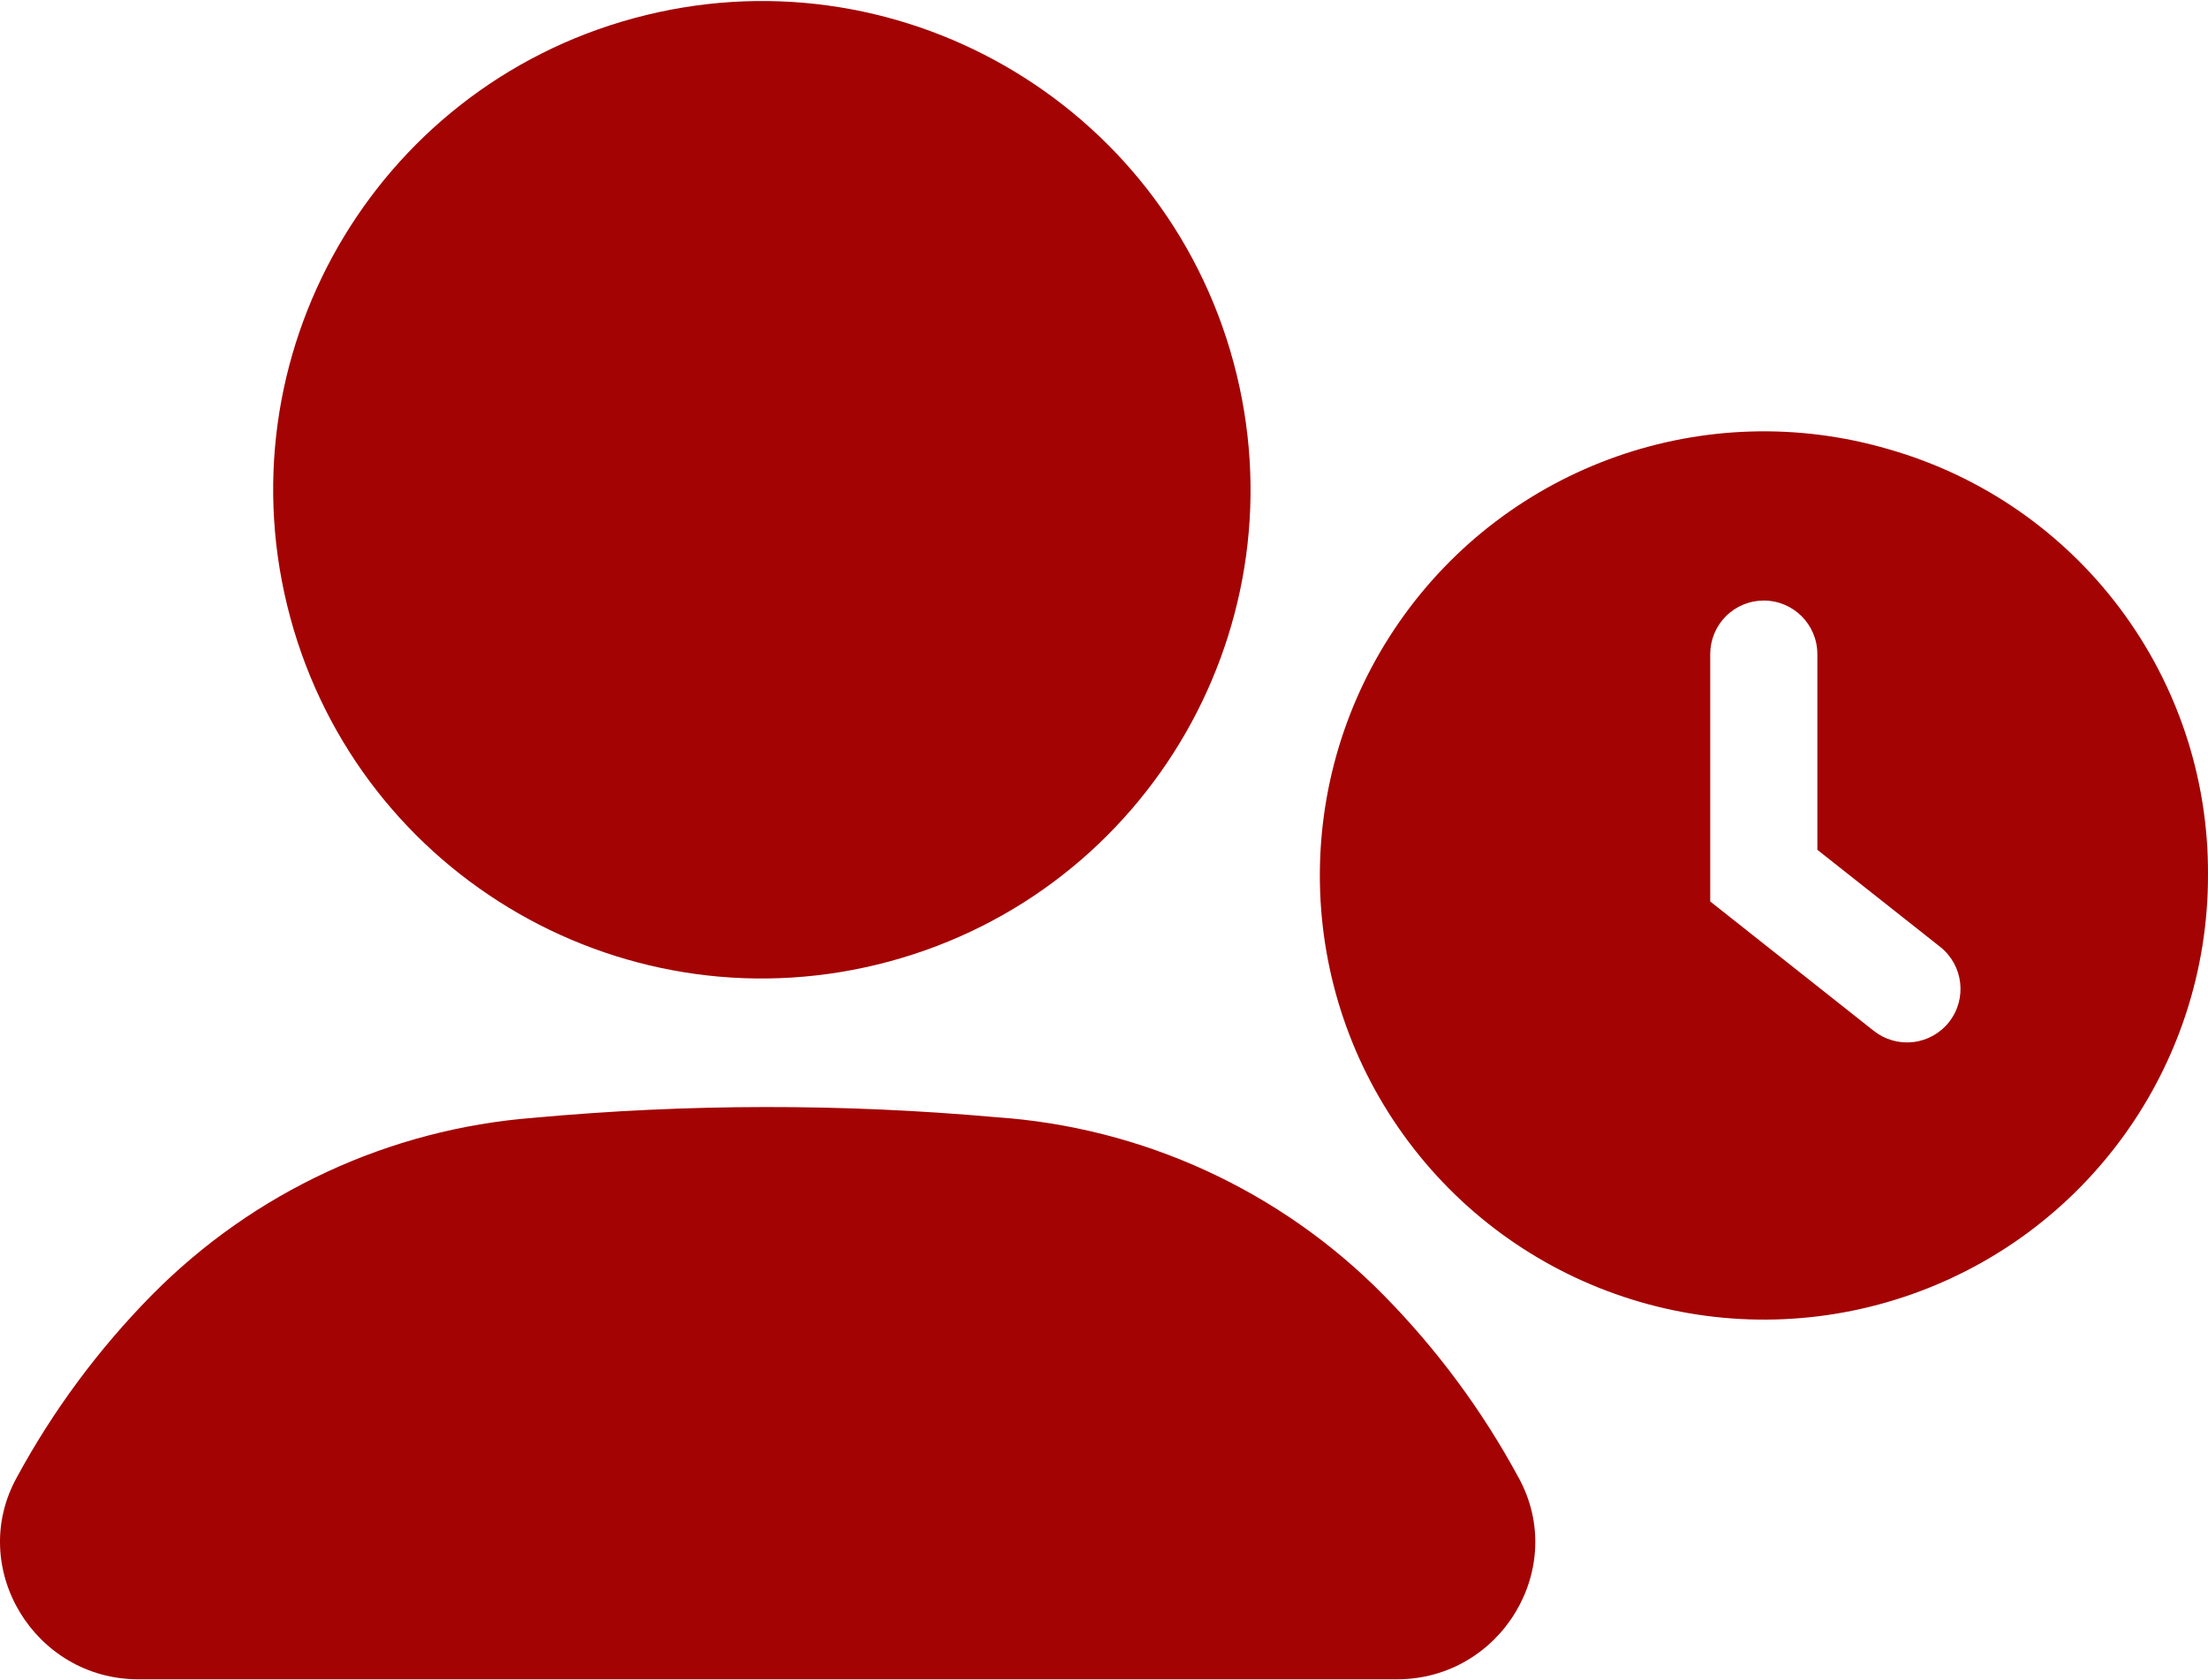
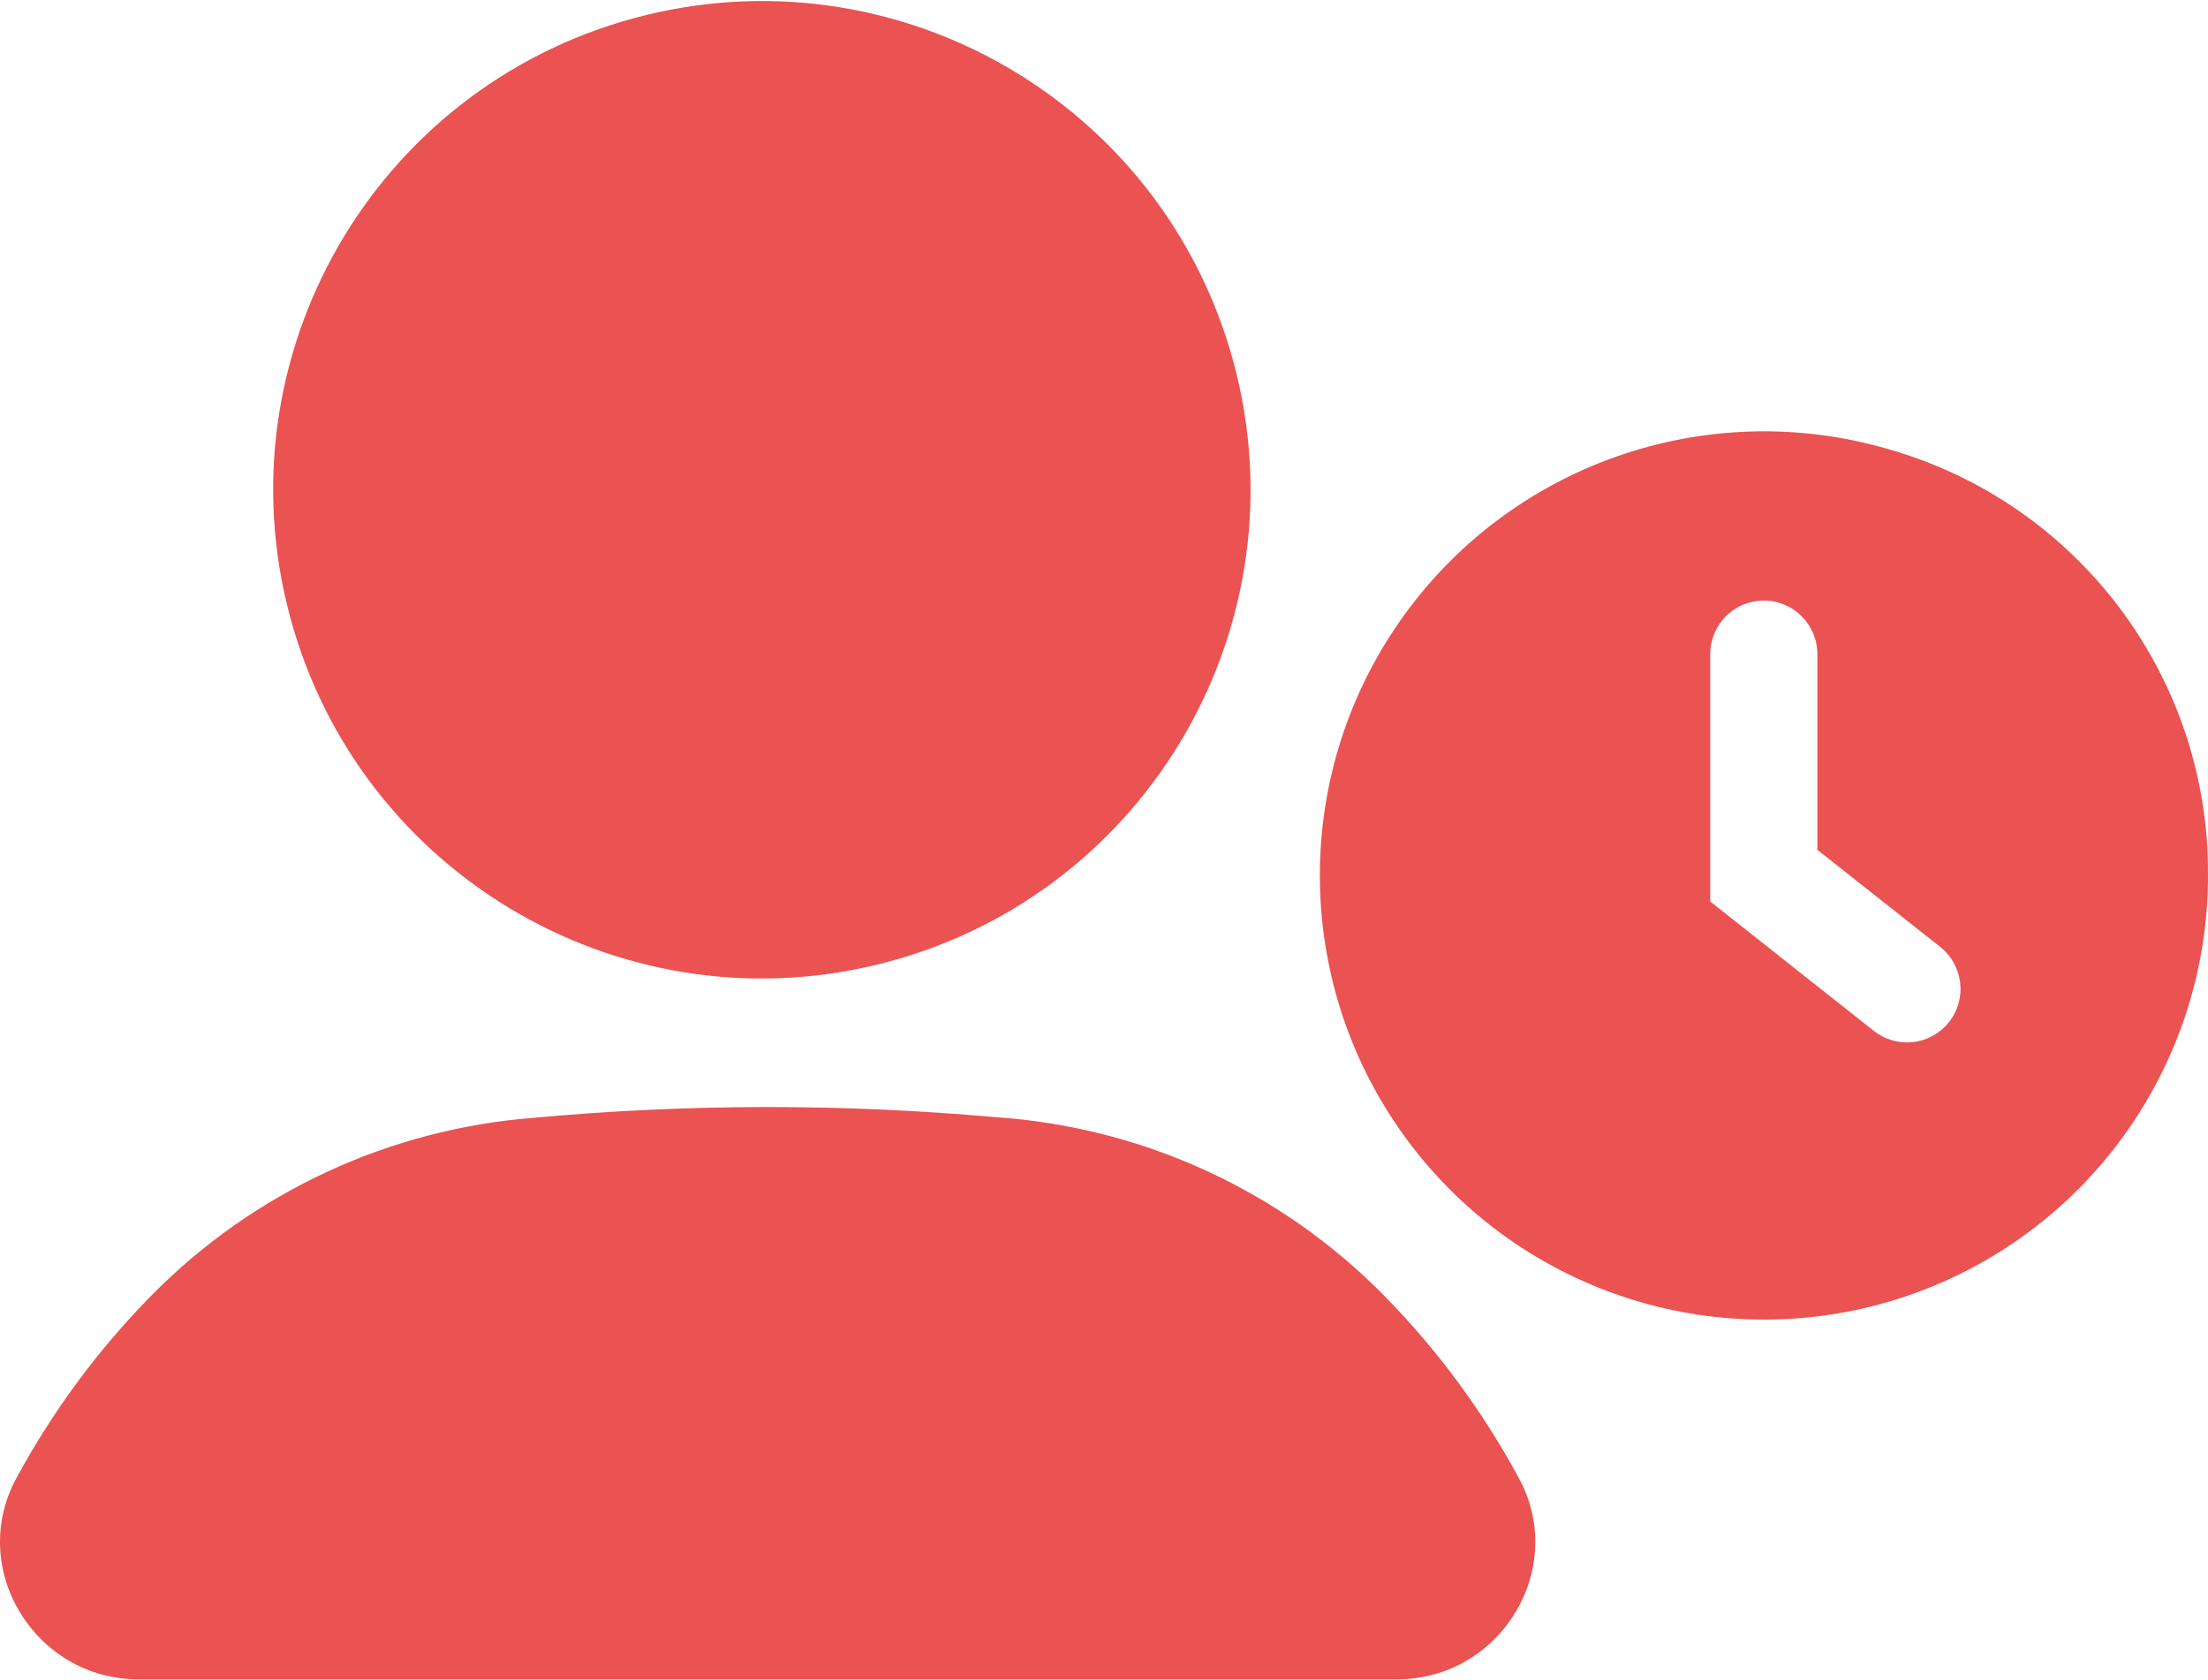
<svg xmlns="http://www.w3.org/2000/svg" id="Layer_1" data-name="Layer 1" viewBox="0 0 250 190.11">
-   <path fill="#a30303" d="M213.91,80.82A50.28,50.28,0,1,0,250,129,49.84,49.84,0,0,0,213.91,80.82Zm6.77,64.83h0a6.06,6.06,0,0,1-8.52,1L193.64,132V104a6.06,6.06,0,0,1,6.06-6.07h0a6.07,6.07,0,0,1,6.07,6.07v22.15l13.92,11A6.07,6.07,0,0,1,220.68,145.65Z" transform="translate(0 -29.94)" />
-   <circle fill="#a30303" cx="86.92" cy="85.57" r="55.62" transform="matrix(0.96, -0.26, 0.26, 0.96, -19.43, -4.1)" />
-   <path fill="#a30303" d="M156.66,176.57a68.1,68.1,0,0,0-43.92-20.15,289.92,289.92,0,0,0-52.31.07,68.19,68.19,0,0,0-43.25,20.08,91.64,91.64,0,0,0-15.26,20.6c-5.7,10.27,2,22.89,13.73,22.89H158.19c11.75,0,19.42-12.62,13.72-22.89A91.3,91.3,0,0,0,156.66,176.57Z" transform="translate(0 -29.94)" />
+   <path fill="#eb5252" d="M213.91,80.82A50.28,50.28,0,1,0,250,129,49.84,49.84,0,0,0,213.91,80.82Zm6.77,64.83h0a6.06,6.06,0,0,1-8.52,1L193.64,132V104a6.06,6.06,0,0,1,6.06-6.07h0a6.07,6.07,0,0,1,6.07,6.07v22.15l13.92,11A6.07,6.07,0,0,1,220.68,145.65Z" transform="translate(0 -29.94)" />
+   <circle fill="#eb5252" cx="86.92" cy="85.57" r="55.62" transform="matrix(0.96, -0.26, 0.26, 0.96, -19.43, -4.1)" />
+   <path fill="#eb5252" d="M156.66,176.57a68.1,68.1,0,0,0-43.92-20.15,289.92,289.92,0,0,0-52.31.07,68.19,68.19,0,0,0-43.25,20.08,91.64,91.64,0,0,0-15.26,20.6c-5.7,10.27,2,22.89,13.73,22.89H158.19c11.75,0,19.42-12.62,13.72-22.89A91.3,91.3,0,0,0,156.66,176.57Z" transform="translate(0 -29.94)" />
</svg>
